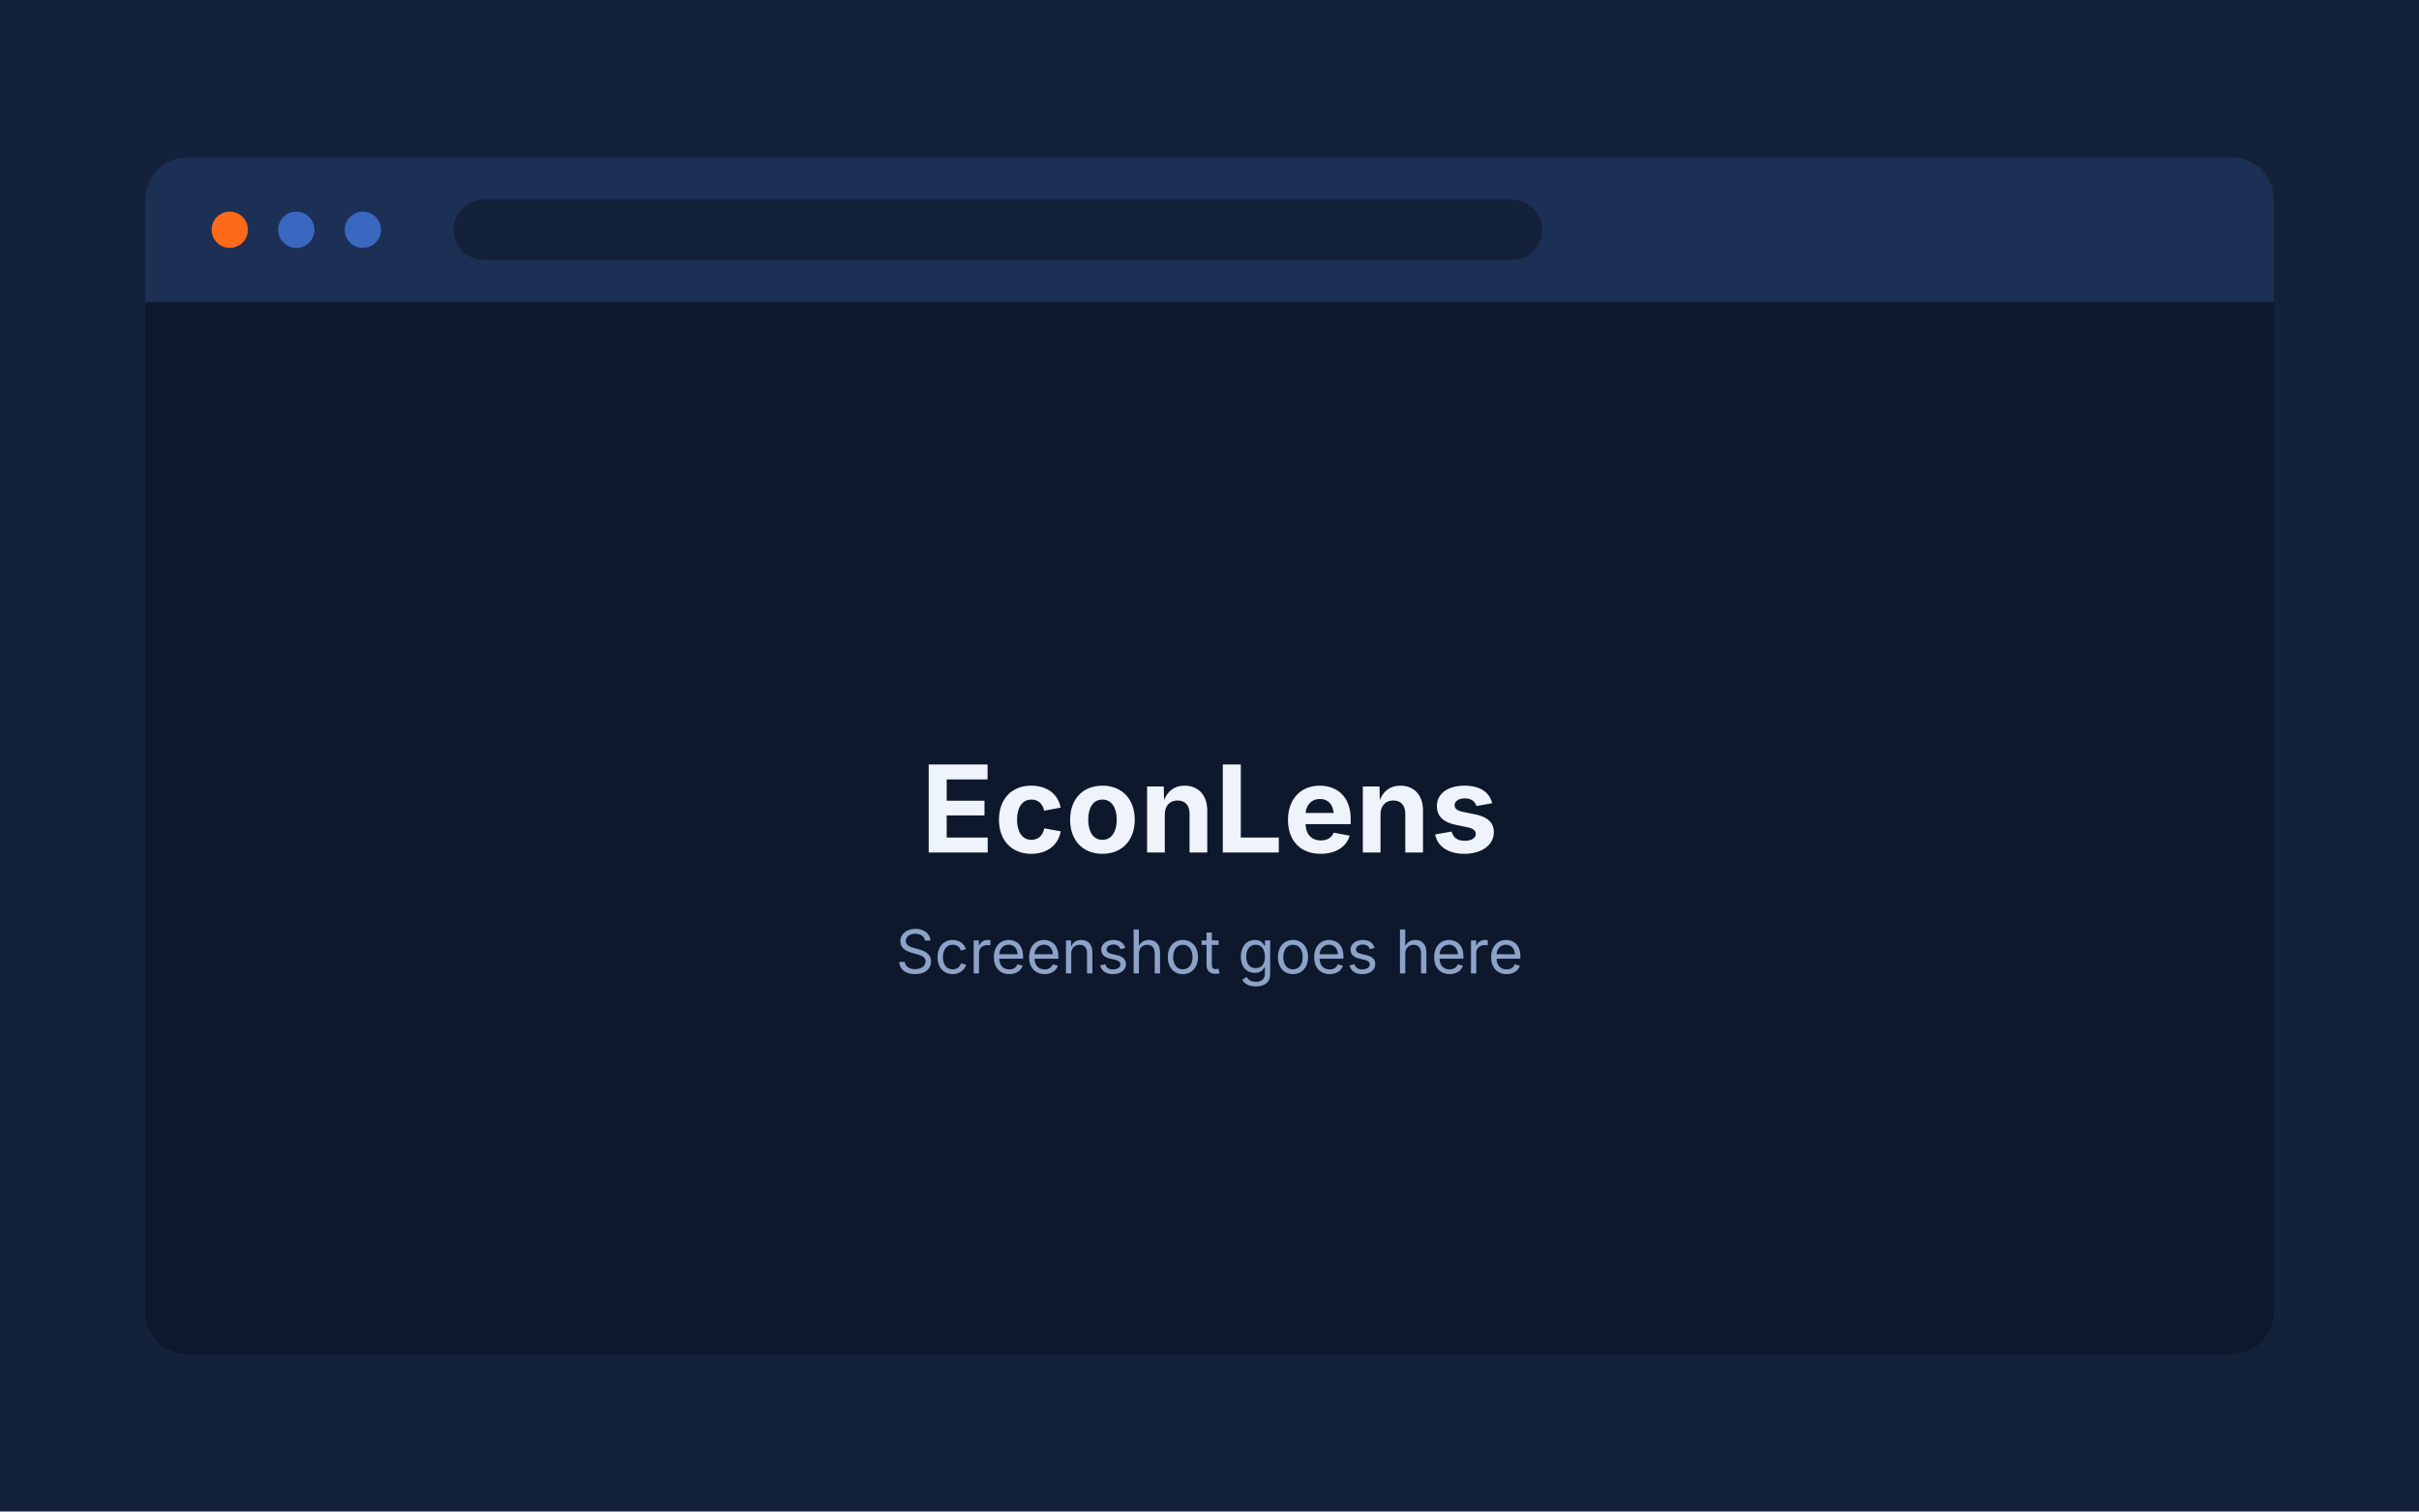
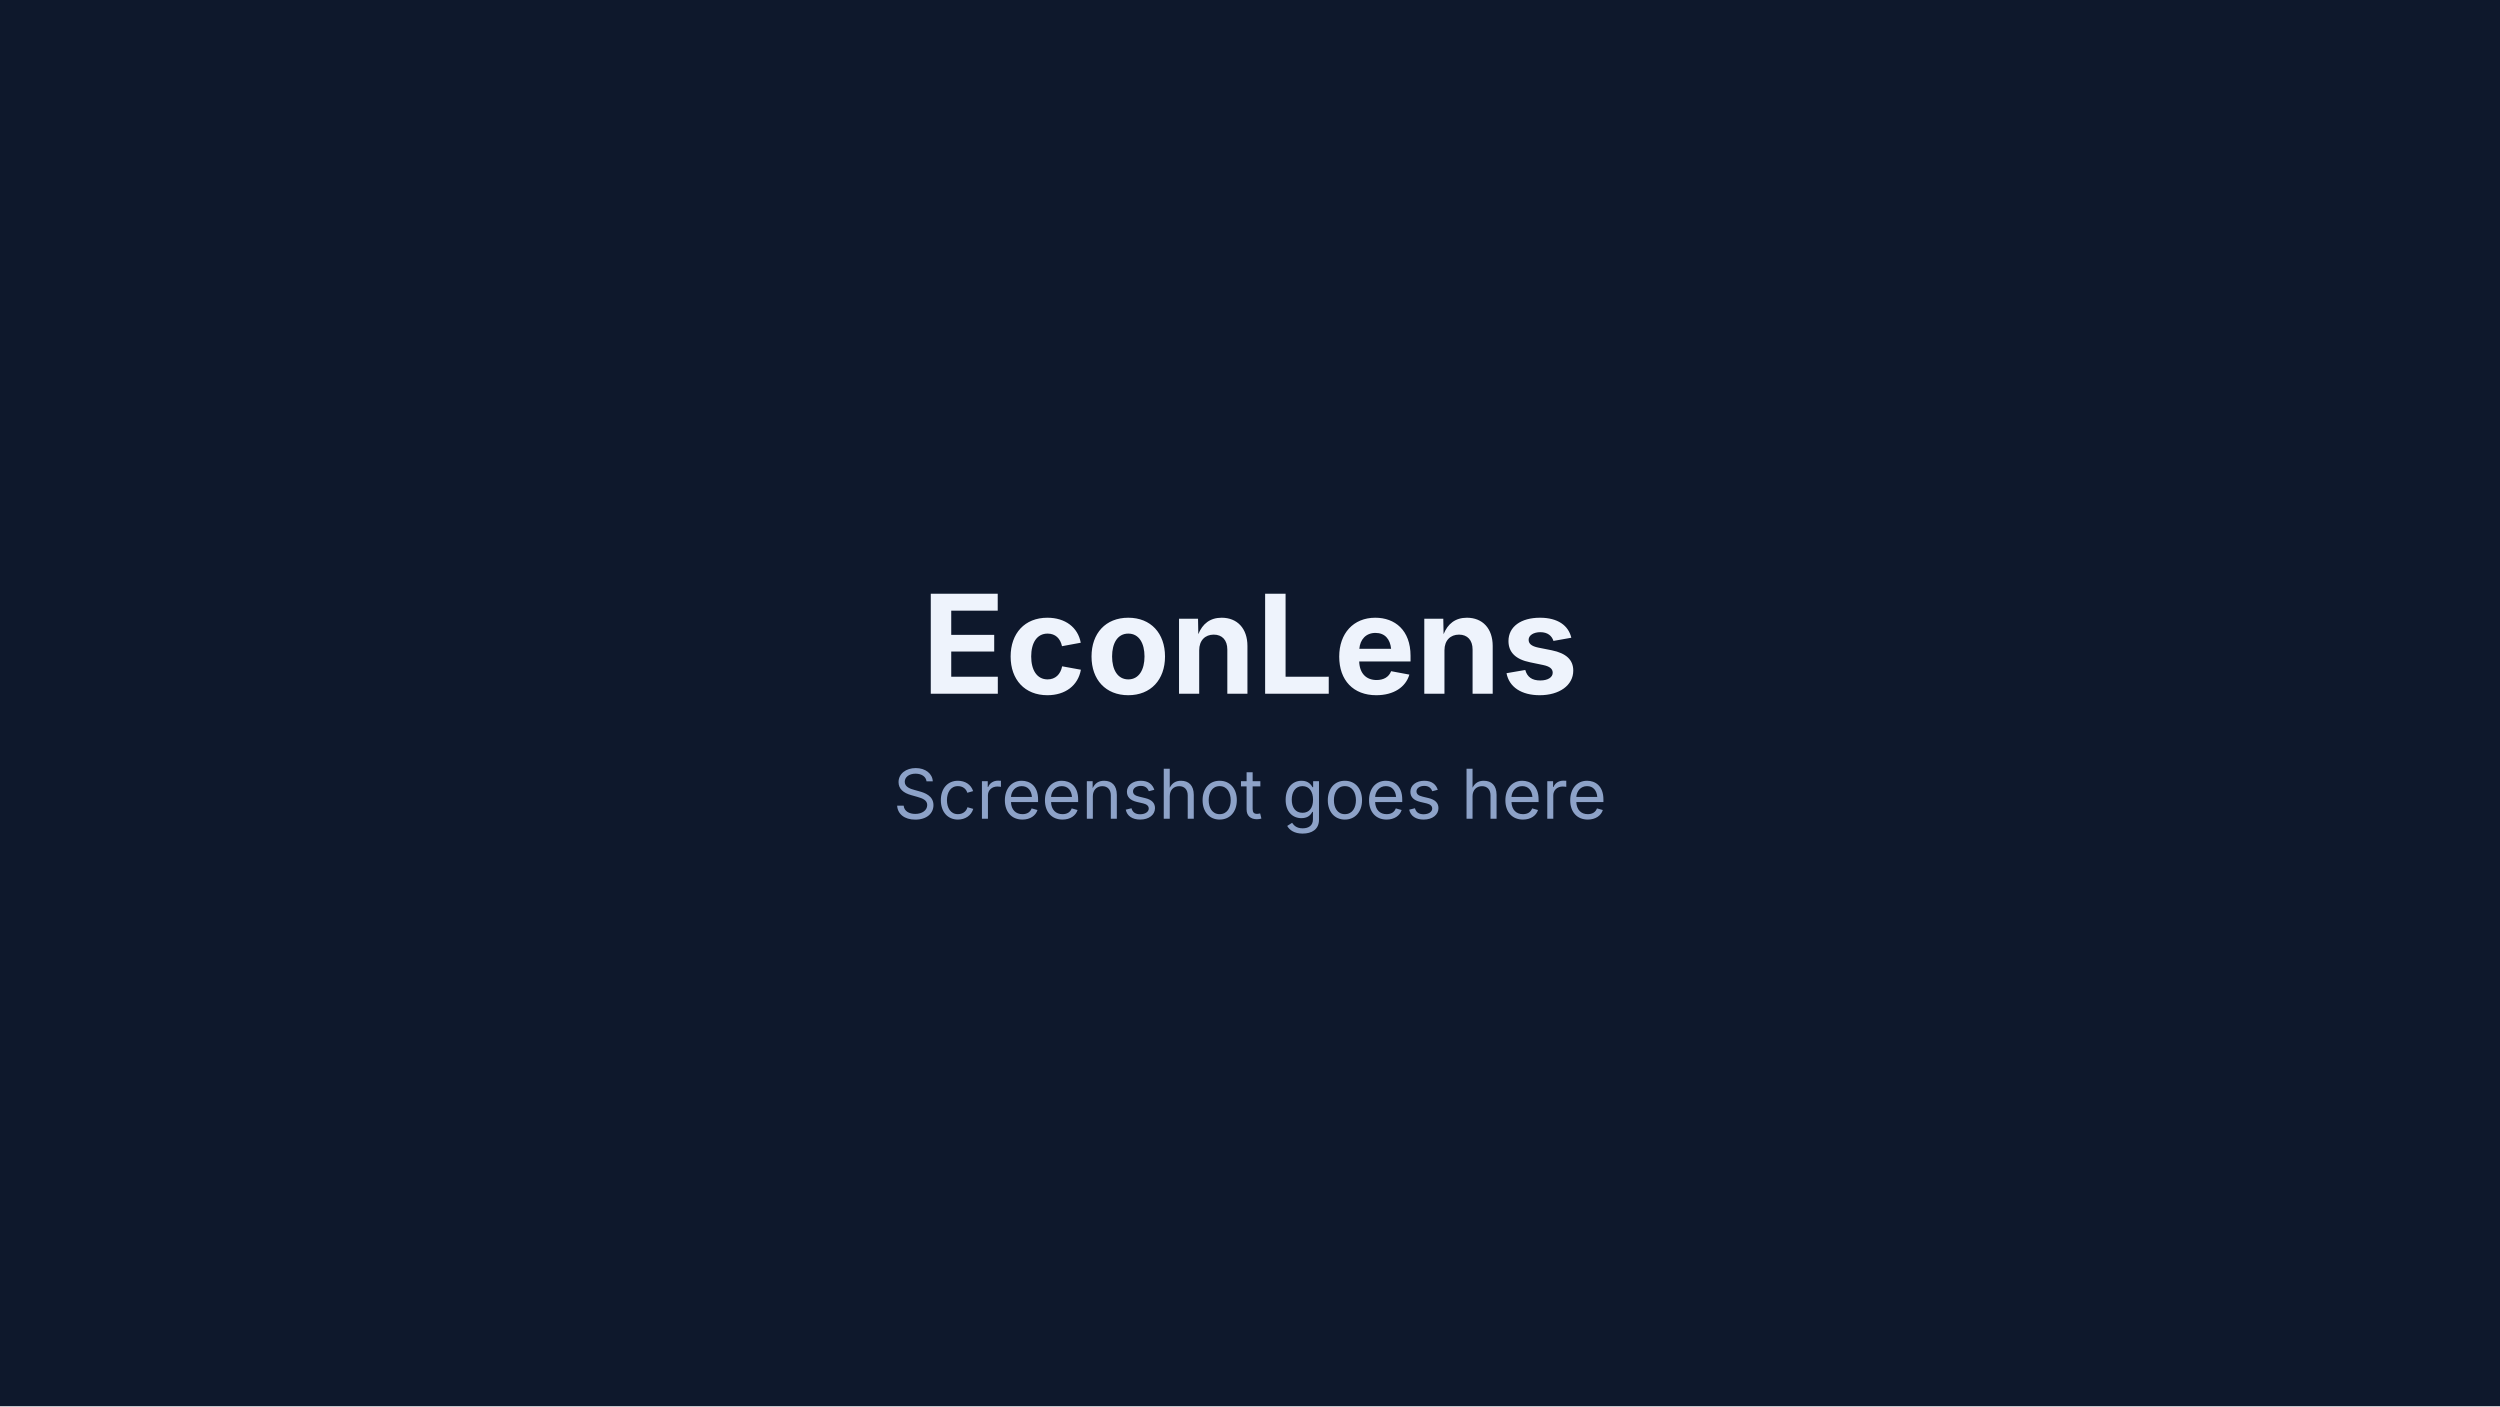
- <svg xmlns="http://www.w3.org/2000/svg" viewBox="0 0 800 500" role="img" aria-label="Screenshot placeholder for EconLens">
-   <rect width="800" height="500" fill="#14213b" />
-   <rect x="48" y="52" width="704" height="396" rx="14" fill="#0e182c" />
-   <path d="M48 66a14 14 0 0 1 14-14h676a14 14 0 0 1 14 14v34H48Z" fill="#1c2f55" />
-   <circle cx="76" cy="76" r="6" fill="#ff6a1a" />
-   <circle cx="98" cy="76" r="6" fill="#3a68c0" />
-   <circle cx="120" cy="76" r="6" fill="#3a68c0" />
-   <rect x="150" y="66" width="360" height="20" rx="10" fill="#14213b" />
-   <text x="400" y="282" text-anchor="middle" font-family="Inter, Arial, sans-serif" font-size="40" font-weight="700" fill="#eef3fc">EconLens</text>
-   <text x="400" y="322" text-anchor="middle" font-family="Inter, Arial, sans-serif" font-size="20" fill="#8da2c8">Screenshot goes here</text>
+ <svg xmlns="http://www.w3.org/2000/svg" viewBox="0 0 800 450" role="img" aria-label="Screenshot placeholder for EconLens">
+   <rect width="800" height="450" fill="#0e182c" />
+   <text x="400" y="222" text-anchor="middle" font-family="Inter, Arial, sans-serif" font-size="44" font-weight="700" fill="#eef3fc">EconLens</text>
+   <text x="400" y="262" text-anchor="middle" font-family="Inter, Arial, sans-serif" font-size="22" fill="#8da2c8">Screenshot goes here</text>
</svg>
